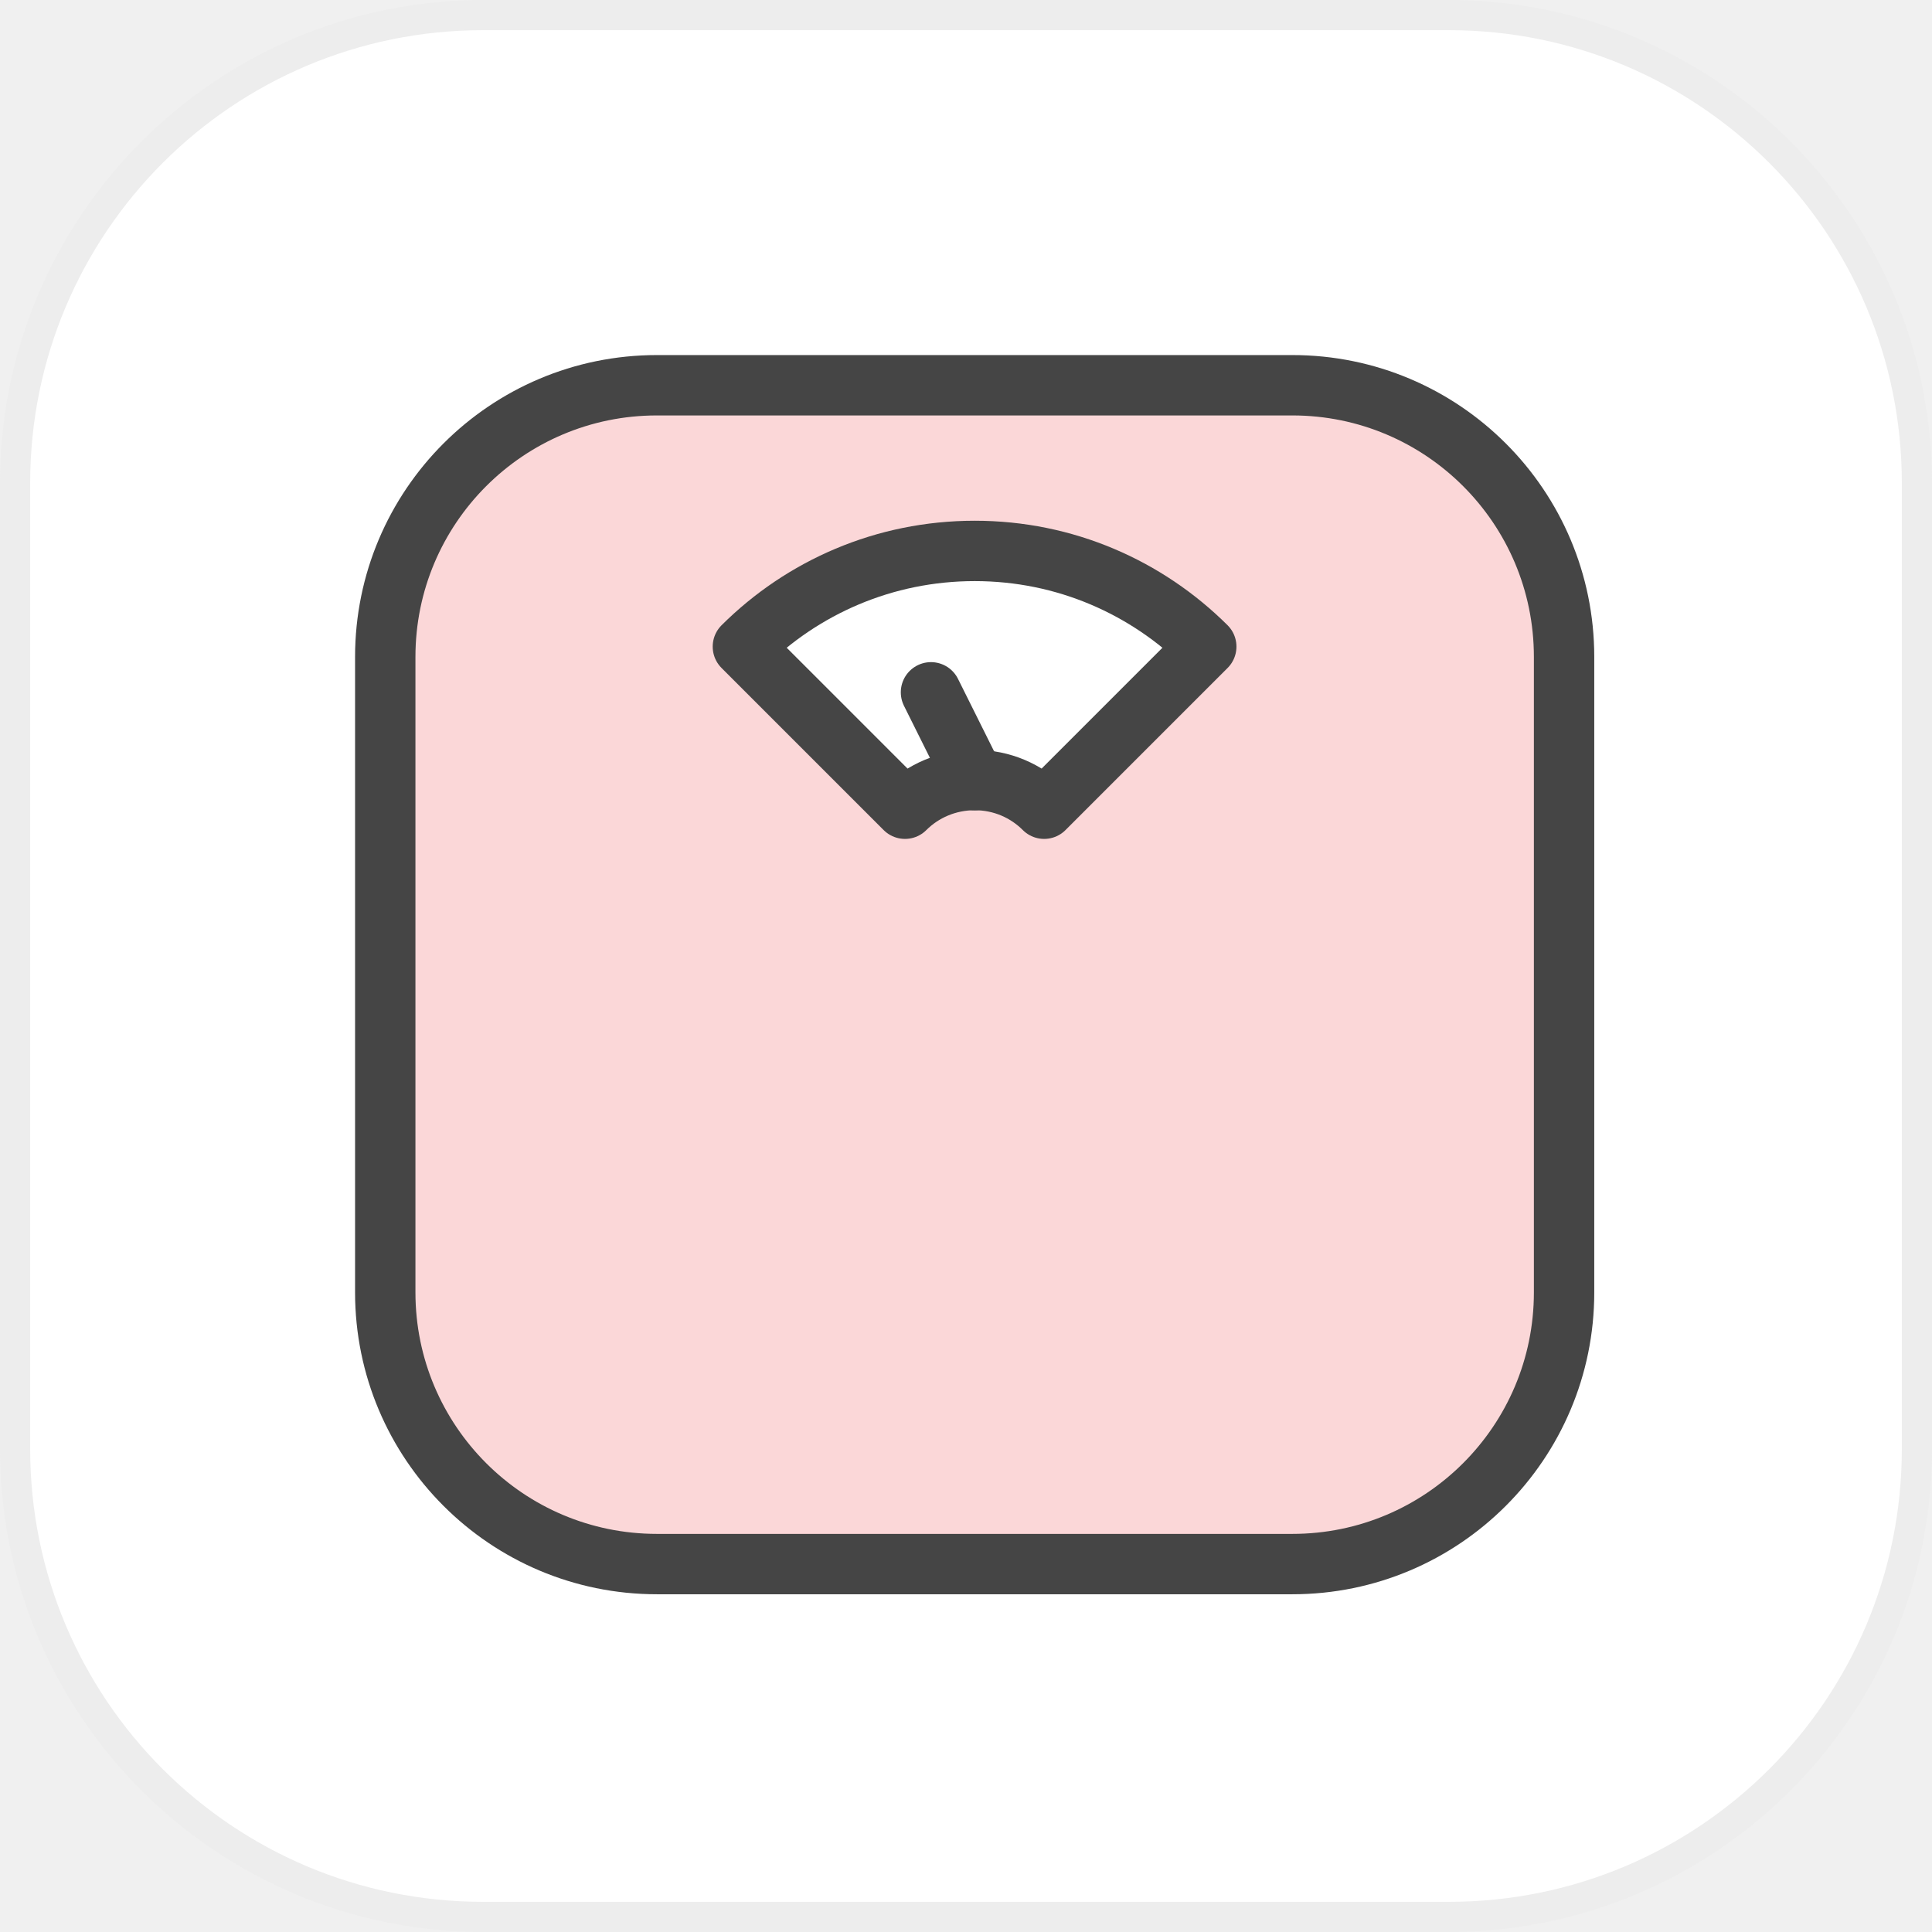
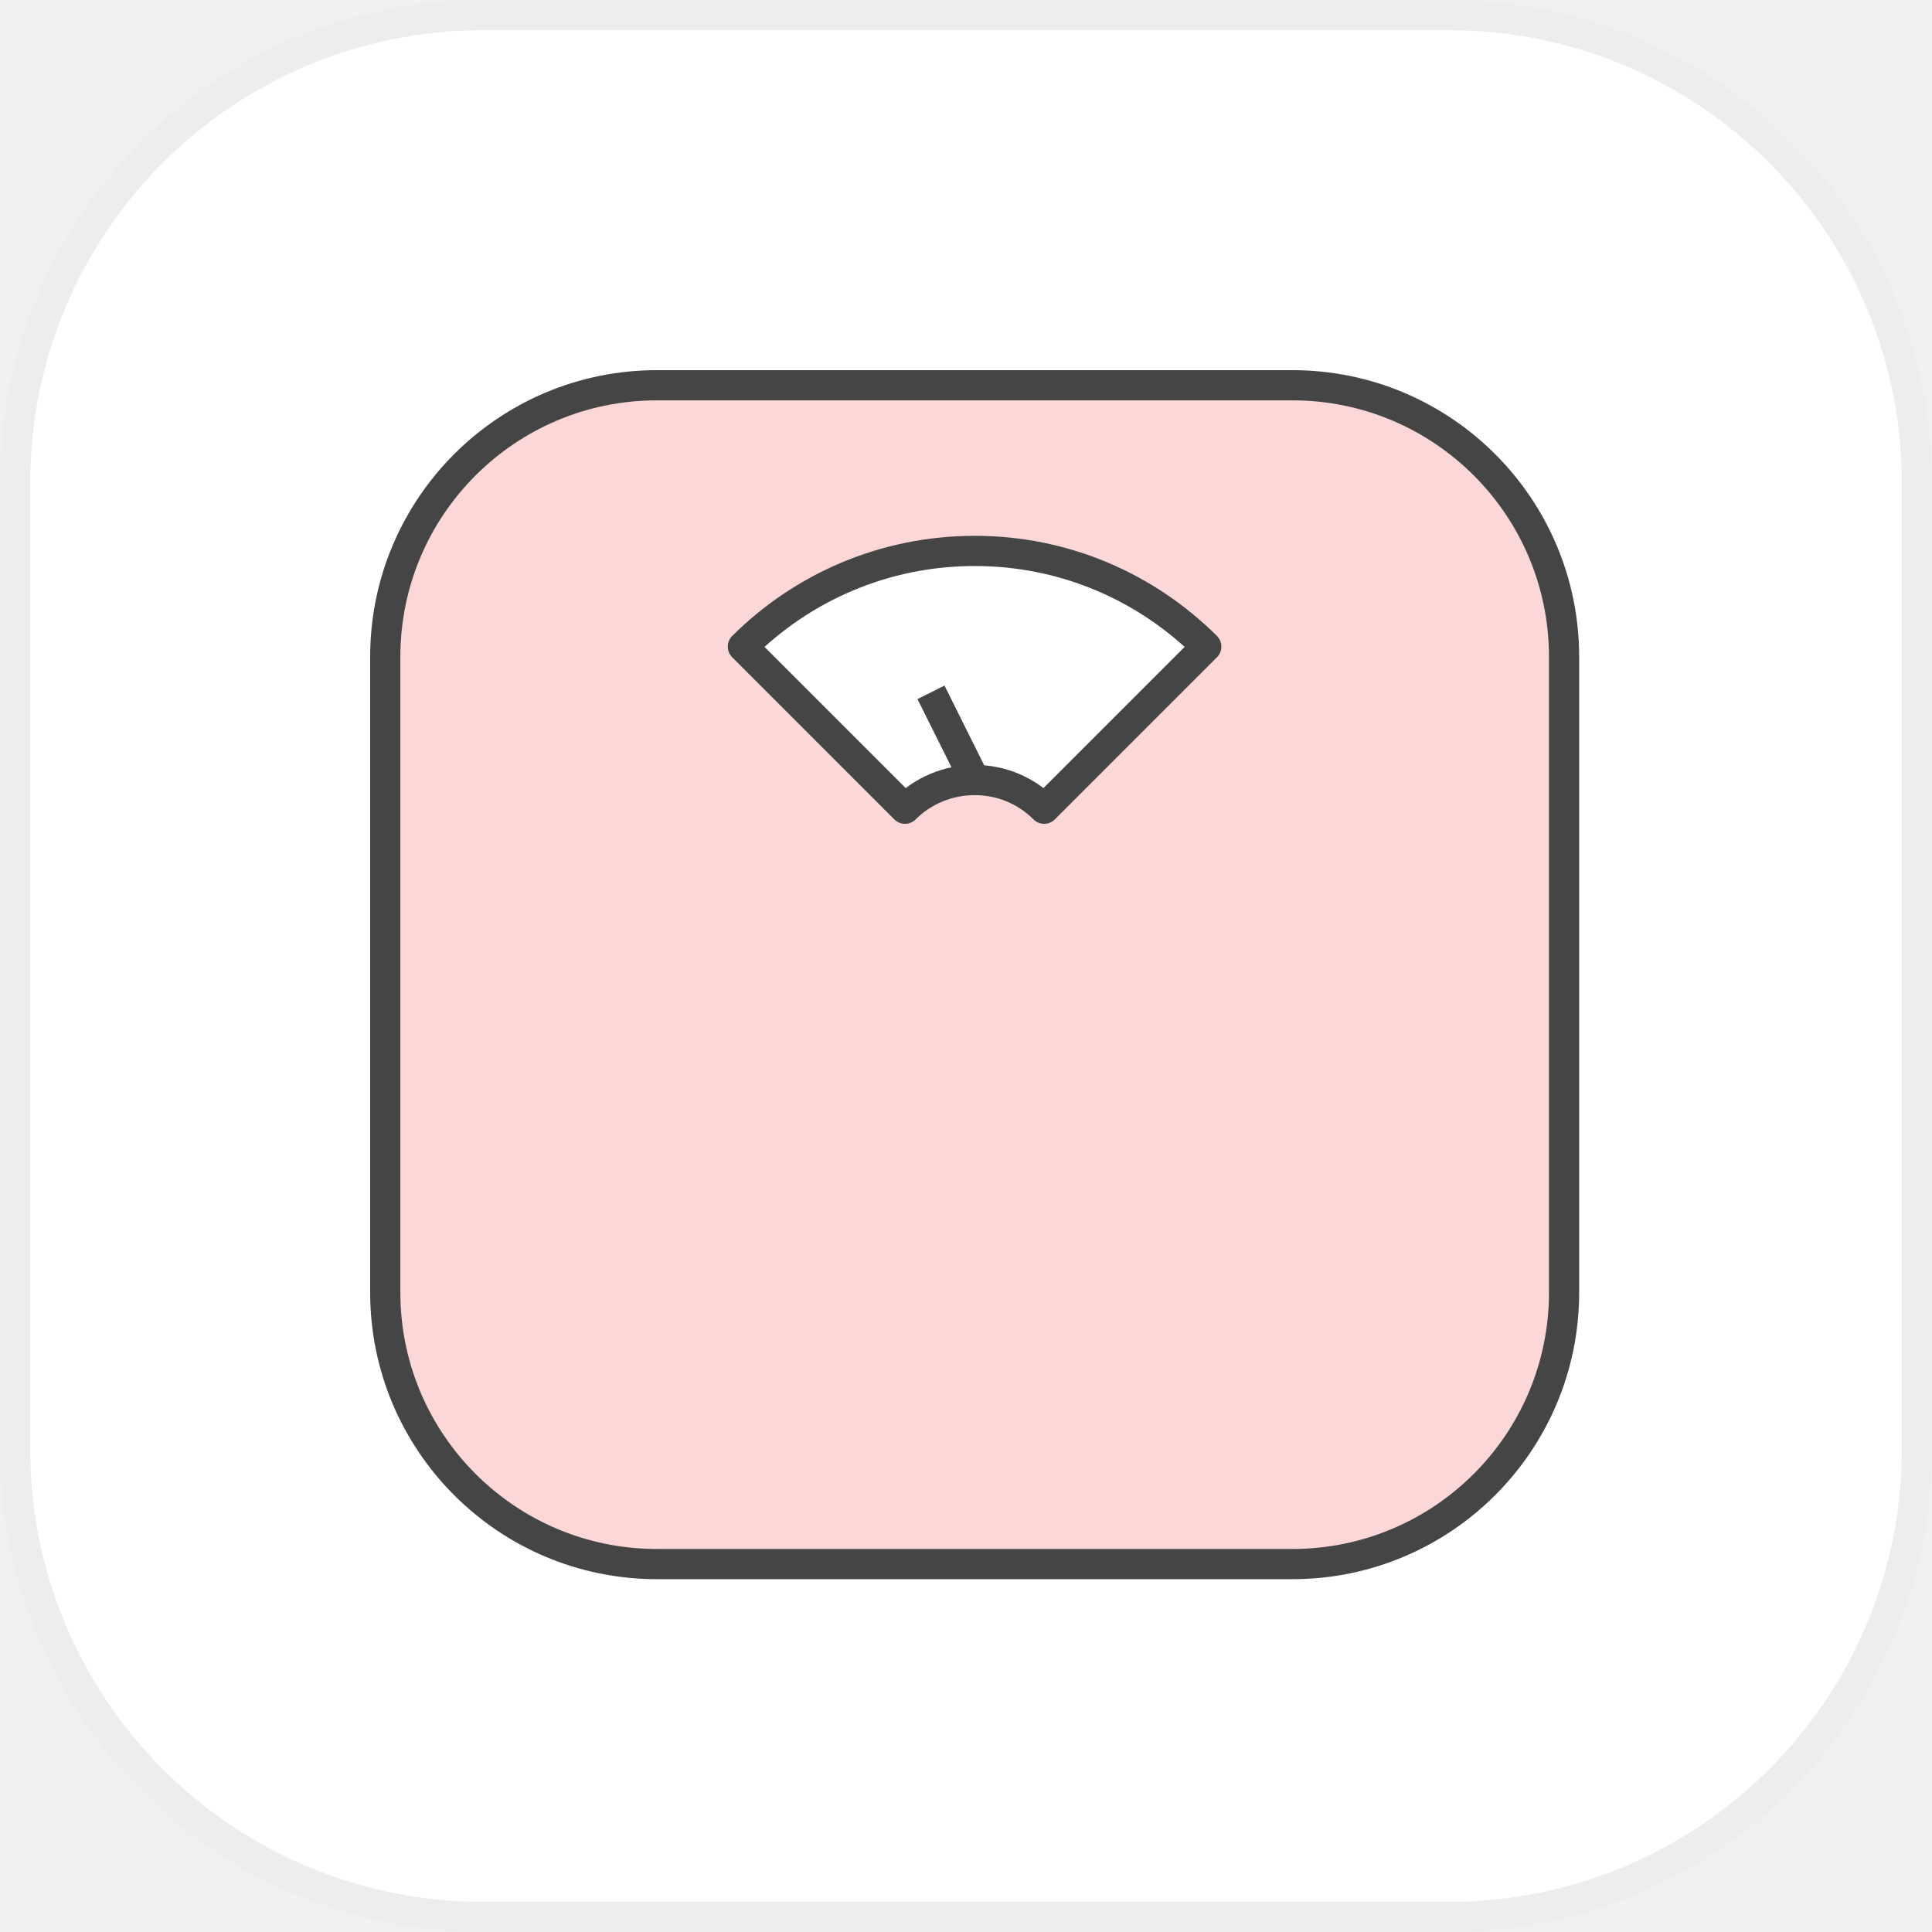
<svg xmlns="http://www.w3.org/2000/svg" width="64" height="64" viewBox="0 0 64 64" fill="none">
  <rect x="0.5" y="0.5" width="63" height="63" rx="15.5" fill="white" />
  <rect x="0.5" y="0.5" width="63" height="63" rx="15.5" stroke="#EDEDED" />
  <path d="M51.812 21.762V42.812C51.812 47.782 47.782 51.812 42.812 51.812H21.762C16.792 51.812 12.762 47.782 12.762 42.812V21.762C12.762 16.792 16.792 12.762 21.762 12.762H42.812C47.782 12.762 51.812 16.792 51.812 21.762ZM34.592 26.792L39.962 21.422C37.992 19.462 35.282 18.252 32.292 18.252C29.302 18.252 26.582 19.462 24.612 21.422L29.982 26.792C30.572 26.202 31.382 25.842 32.292 25.842C33.202 25.842 34.002 26.202 34.592 26.792Z" fill="#FBD7D8" />
-   <path d="M42.812 12.762H21.762C16.791 12.762 12.762 16.791 12.762 21.762V42.812C12.762 47.782 16.791 51.812 21.762 51.812H42.812C47.782 51.812 51.812 47.782 51.812 42.812V21.762C51.812 16.791 47.782 12.762 42.812 12.762Z" stroke="#454545" stroke-width="2" stroke-linecap="round" stroke-linejoin="round" />
-   <path d="M39.959 21.42L34.589 26.79C33.999 26.2 33.189 25.84 32.289 25.84C31.389 25.84 30.569 26.2 29.979 26.79L24.609 21.42C26.579 19.46 29.289 18.25 32.289 18.25C35.289 18.25 37.989 19.46 39.959 21.42Z" stroke="#454545" stroke-width="2" stroke-linecap="round" stroke-linejoin="round" />
-   <path d="M32.29 25.844L30.84 22.934" stroke="#454545" stroke-width="2" stroke-linecap="round" stroke-linejoin="round" />
+   <path d="M42.812 12.762H21.762C16.791 12.762 12.762 16.791 12.762 21.762V42.812C12.762 47.782 16.791 51.812 21.762 51.812H42.812C47.782 51.812 51.812 47.782 51.812 42.812V21.762C51.812 16.791 47.782 12.762 42.812 12.762Z" stroke="#454545" strokeWidth="2" strokeLinecap="round" stroke-linejoin="round" />
+   <path d="M39.959 21.42L34.589 26.79C33.999 26.2 33.189 25.84 32.289 25.84C31.389 25.84 30.569 26.2 29.979 26.79L24.609 21.42C26.579 19.46 29.289 18.25 32.289 18.25C35.289 18.25 37.989 19.46 39.959 21.42Z" stroke="#454545" strokeWidth="2" strokeLinecap="round" stroke-linejoin="round" />
+   <path d="M32.29 25.844L30.84 22.934" stroke="#454545" strokeWidth="2" strokeLinecap="round" stroke-linejoin="round" />
</svg>
